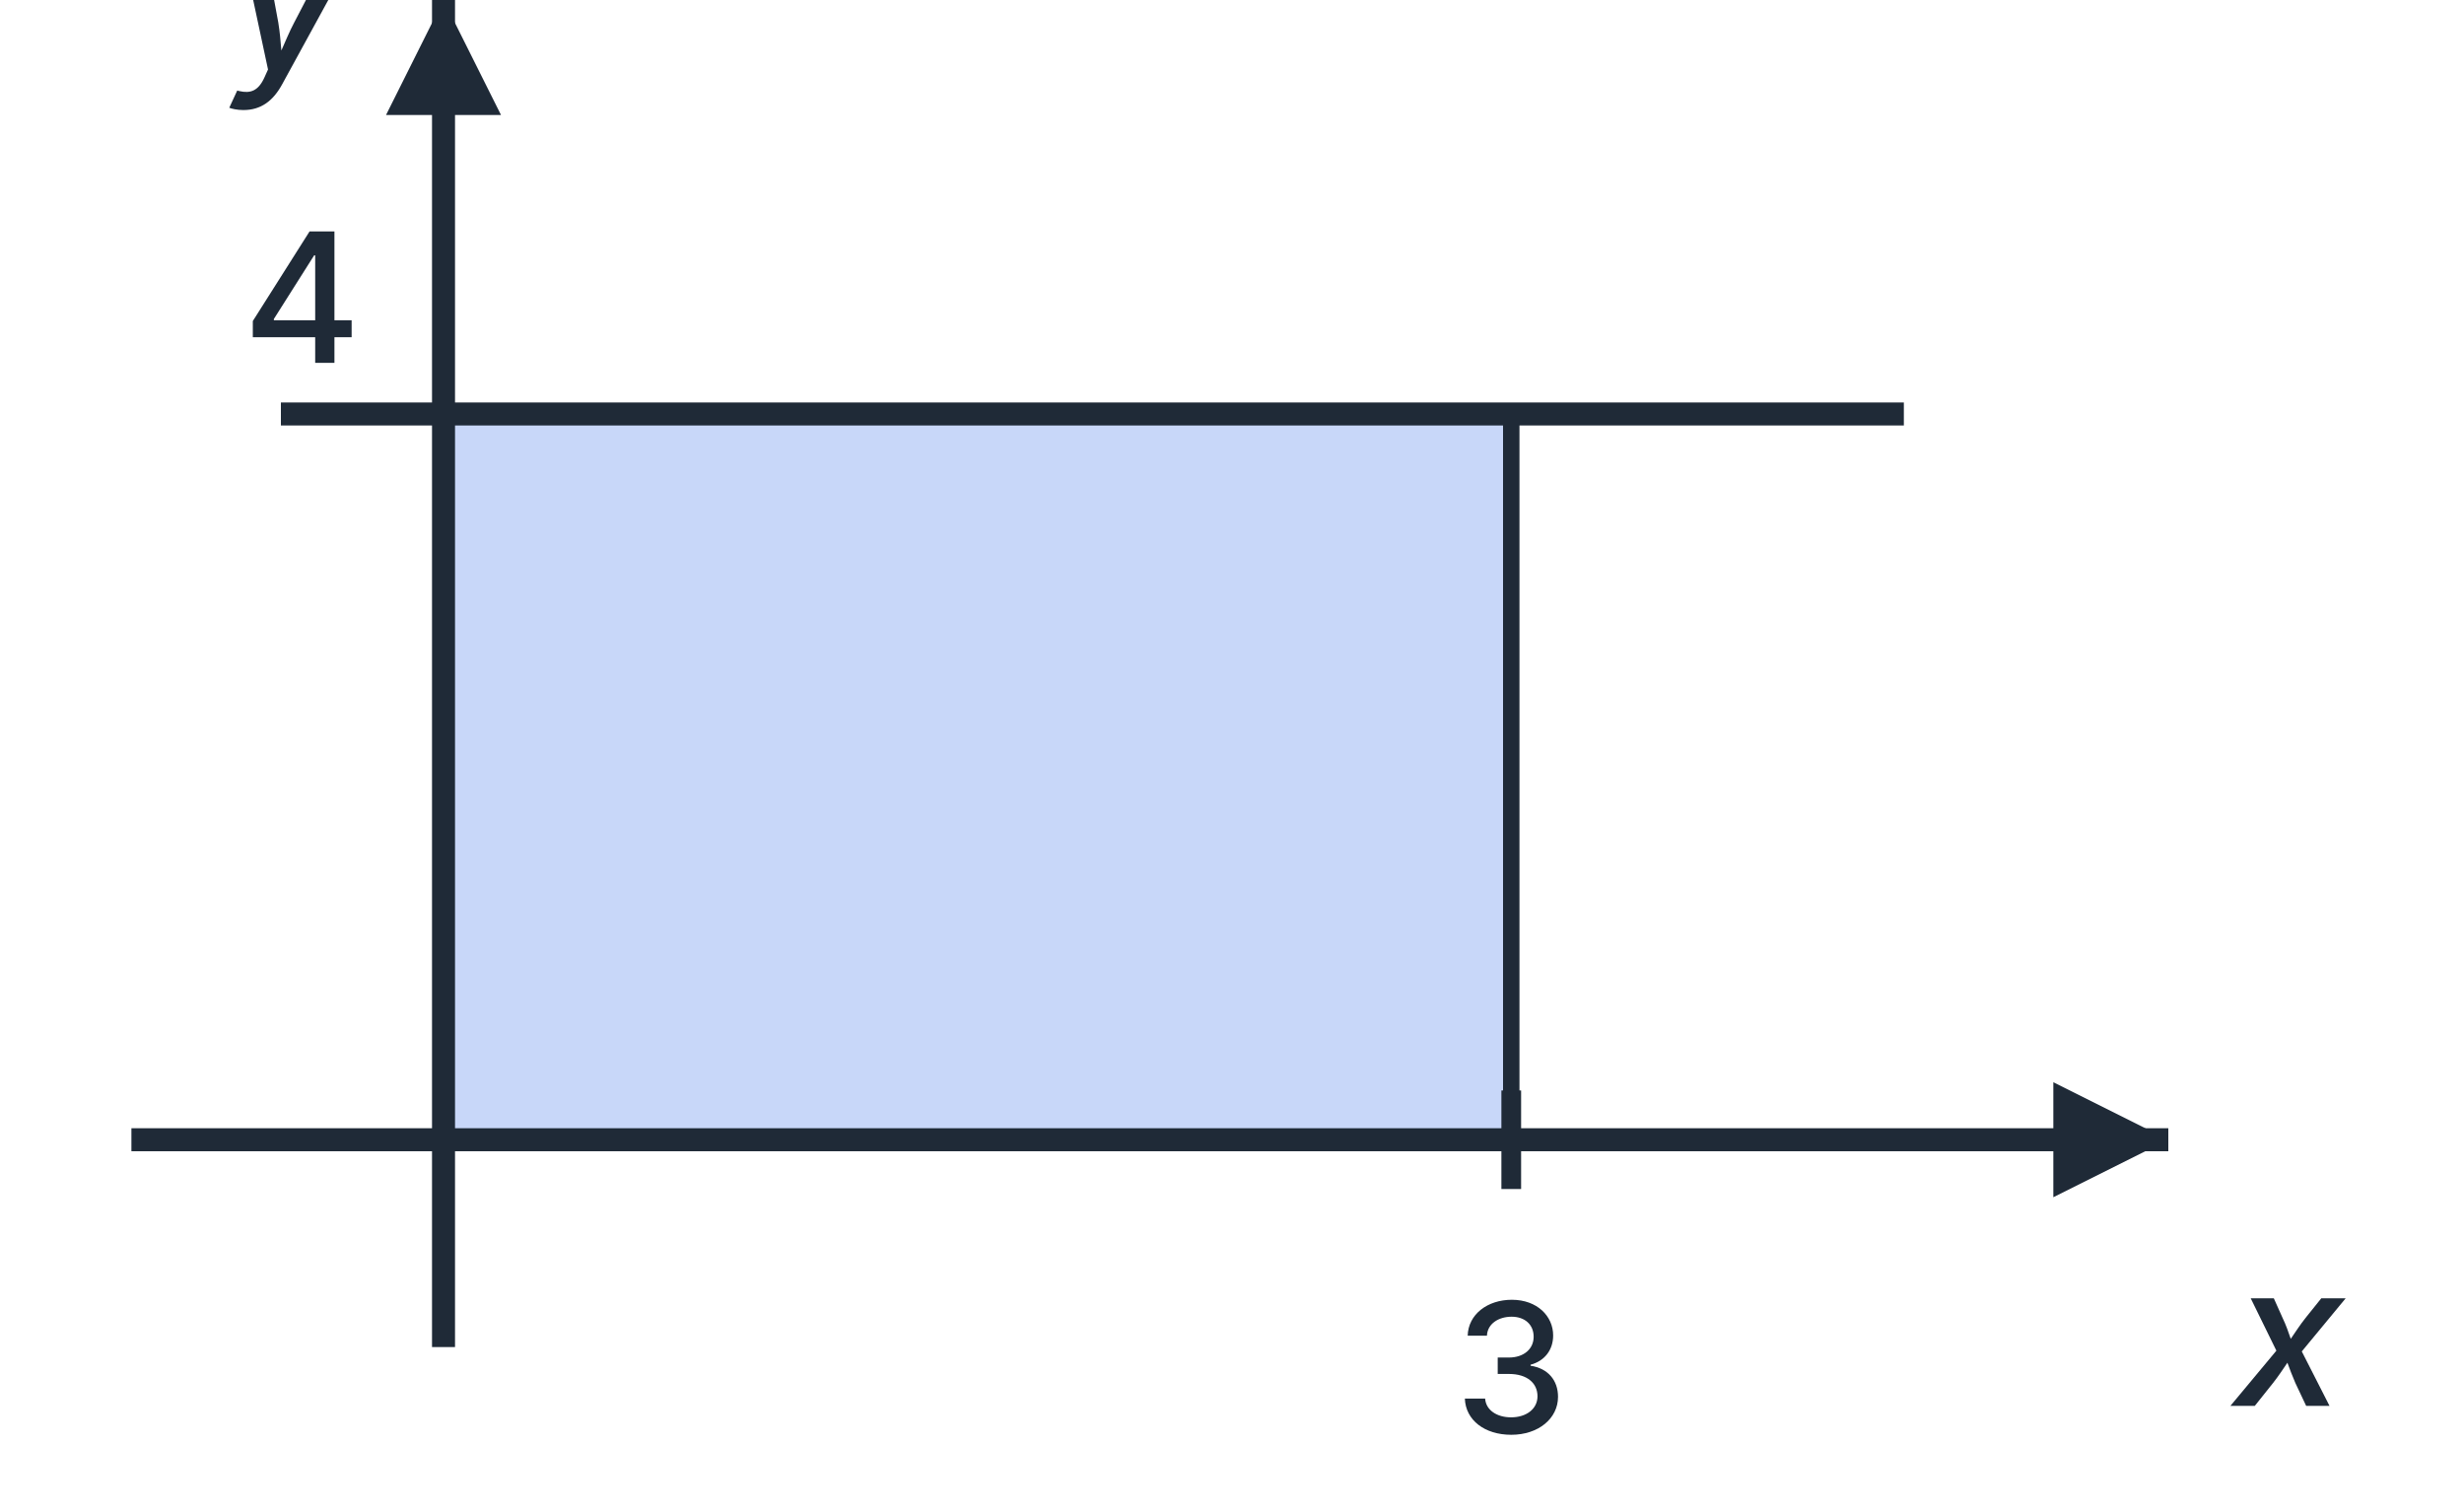
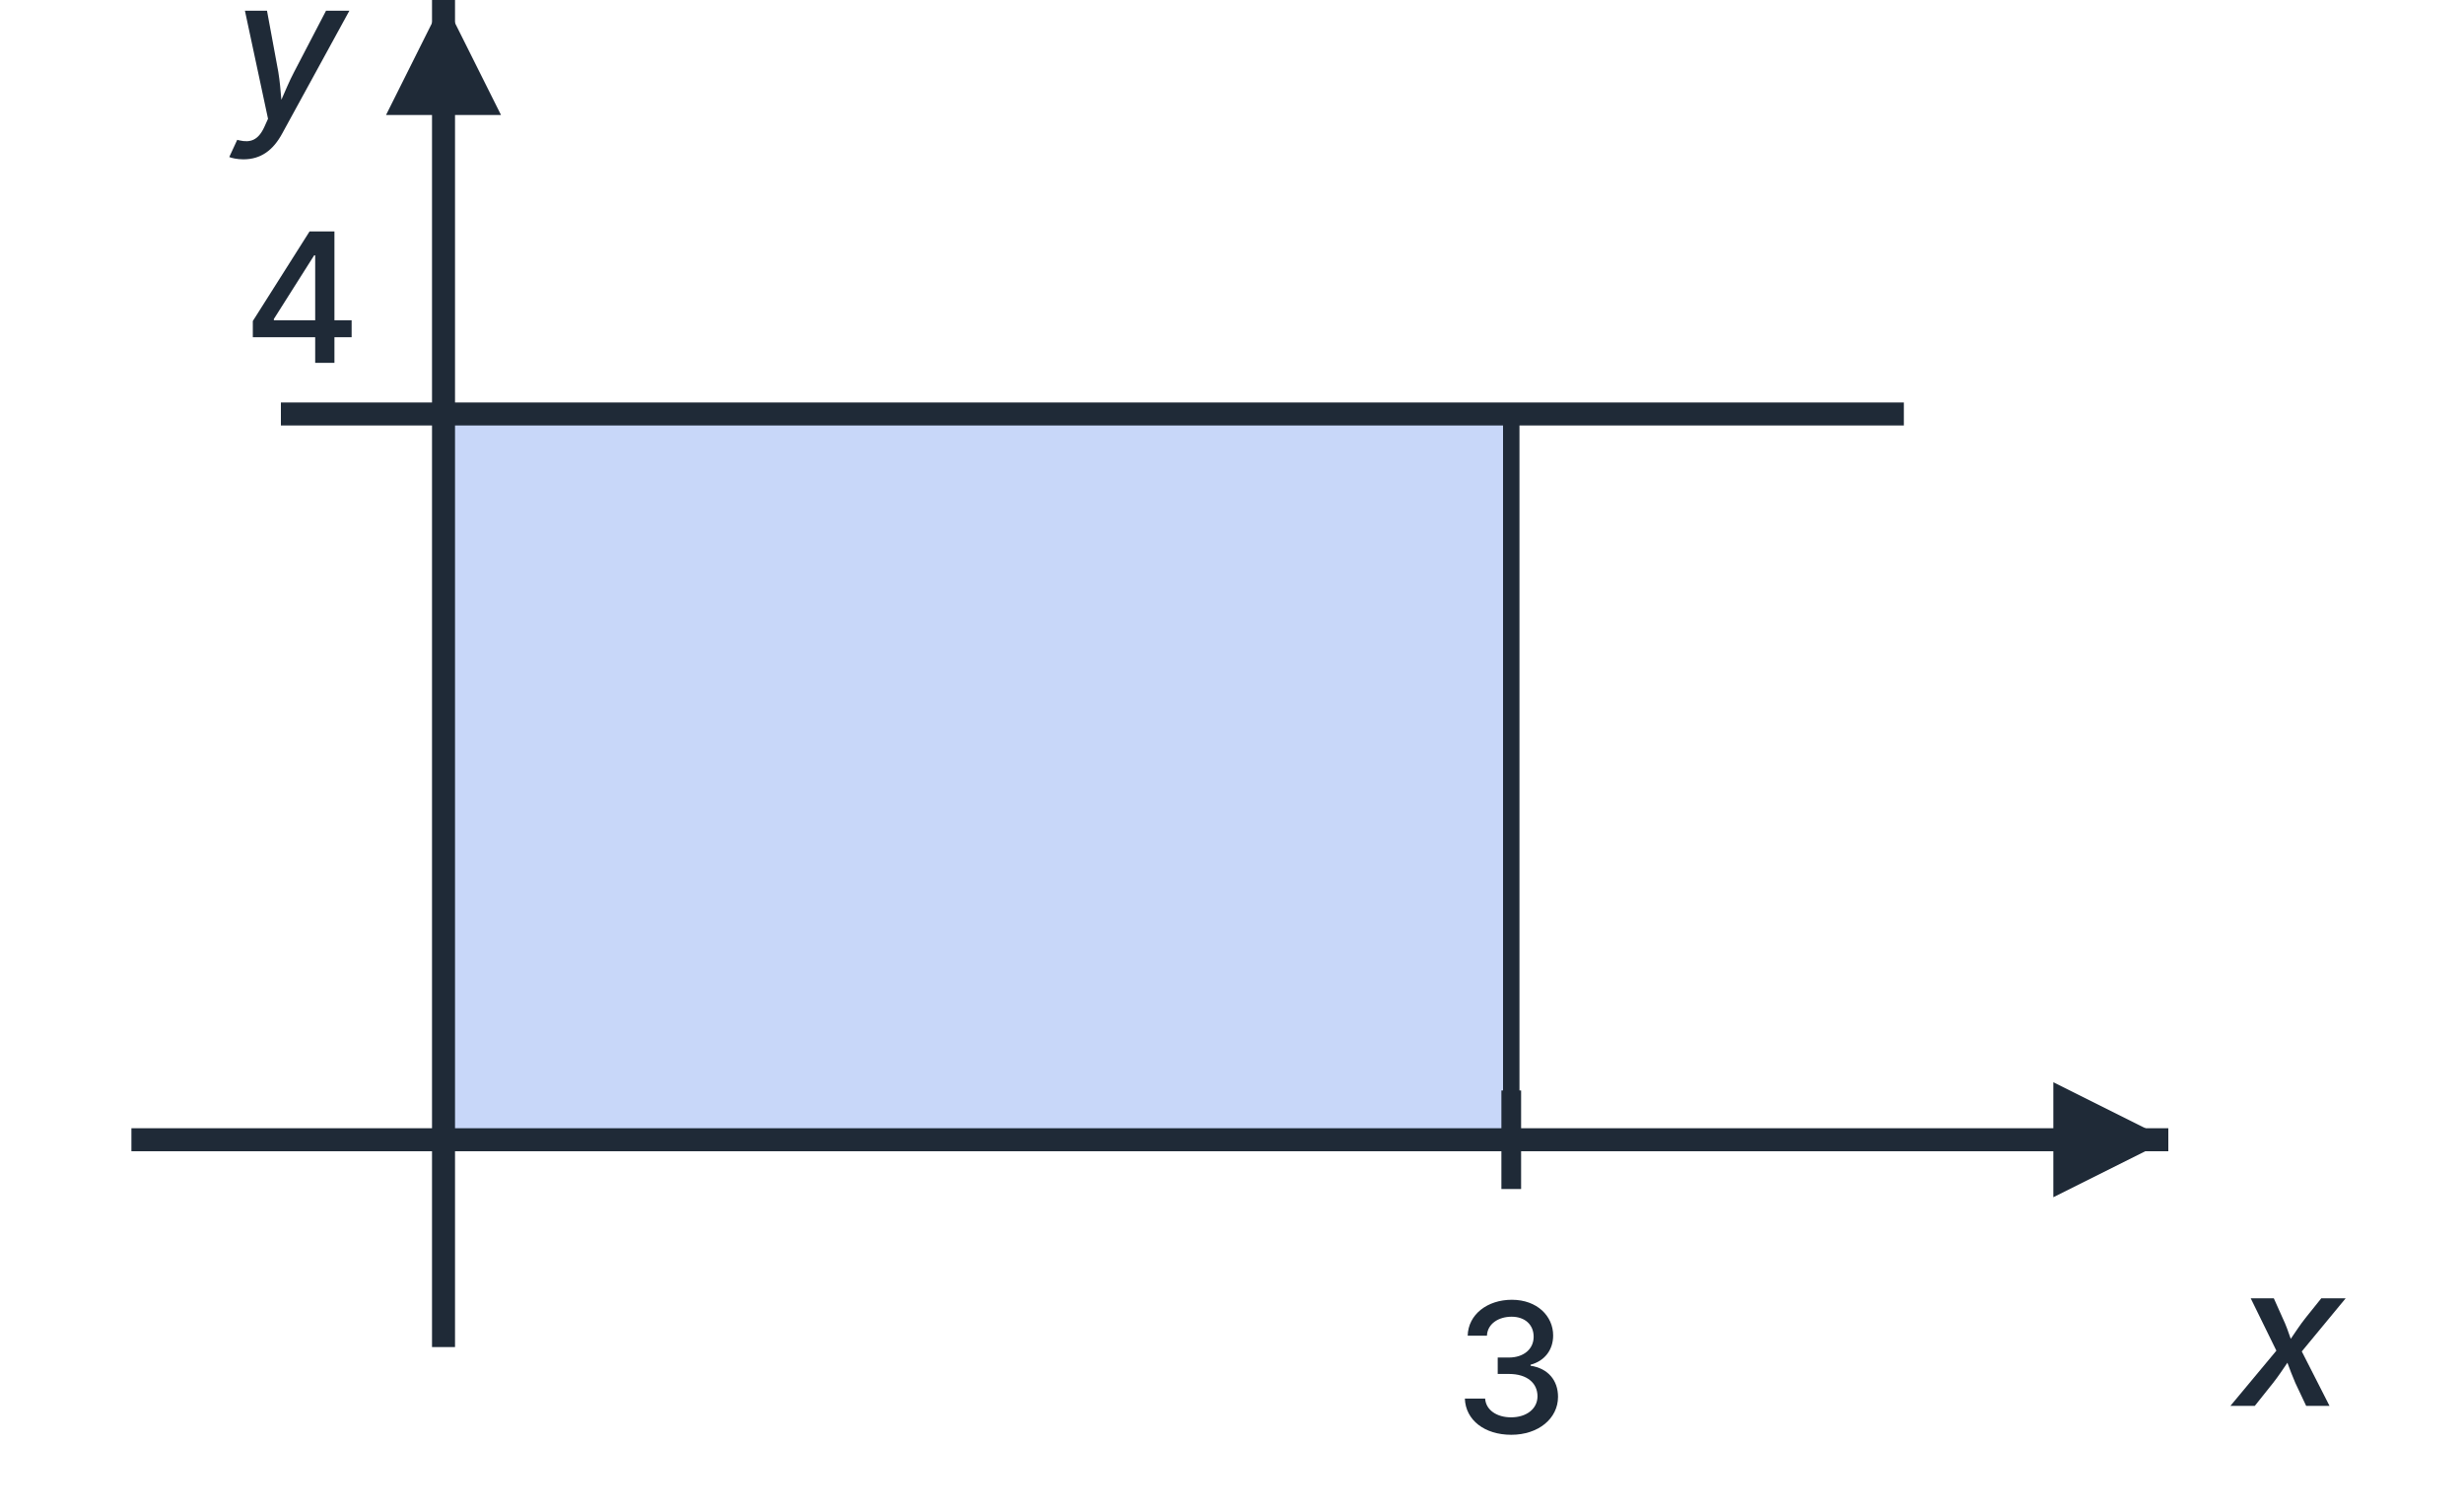
<svg xmlns="http://www.w3.org/2000/svg" viewBox="0 0 150 92" width="150" height="92" font-family="Inter, Arial, sans-serif">
  <polygon points="27.0,25.2 27.3,25.2 27.6,25.2 28.0,25.2 28.3,25.2 28.6,25.2 28.9,25.2 29.3,25.2 29.6,25.2 29.9,25.2 30.2,25.2 30.6,25.2 30.9,25.2 31.2,25.2 31.5,25.2 31.9,25.2 32.2,25.2 32.5,25.2 32.8,25.2 33.2,25.2 33.5,25.2 33.8,25.2 34.2,25.2 34.5,25.2 34.8,25.2 35.1,25.2 35.5,25.2 35.8,25.2 36.1,25.2 36.4,25.2 36.8,25.2 37.1,25.2 37.4,25.2 37.7,25.2 38.0,25.2 38.4,25.2 38.7,25.2 39.0,25.2 39.3,25.2 39.7,25.2 40.0,25.2 40.3,25.2 40.7,25.2 41.0,25.2 41.3,25.2 41.6,25.2 42.0,25.2 42.3,25.2 42.6,25.2 42.9,25.2 43.3,25.2 43.6,25.2 43.9,25.2 44.2,25.2 44.6,25.2 44.9,25.2 45.2,25.2 45.5,25.2 45.9,25.2 46.2,25.2 46.5,25.2 46.8,25.2 47.2,25.2 47.5,25.2 47.8,25.2 48.1,25.2 48.4,25.2 48.8,25.2 49.1,25.2 49.4,25.2 49.8,25.2 50.1,25.2 50.4,25.2 50.7,25.2 51.1,25.2 51.4,25.2 51.7,25.2 52.0,25.2 52.4,25.2 52.7,25.2 53.0,25.2 53.3,25.2 53.7,25.2 54.0,25.2 54.3,25.2 54.6,25.2 55.0,25.2 55.3,25.2 55.6,25.2 55.9,25.2 56.3,25.2 56.6,25.2 56.9,25.2 57.2,25.2 57.5,25.2 57.9,25.2 58.2,25.2 58.5,25.2 58.8,25.2 59.2,25.2 59.5,25.2 59.8,25.2 60.1,25.2 60.5,25.2 60.8,25.2 61.1,25.2 61.4,25.2 61.8,25.2 62.1,25.2 62.4,25.2 62.8,25.2 63.1,25.2 63.4,25.2 63.7,25.2 64.1,25.2 64.4,25.2 64.7,25.2 65.0,25.2 65.3,25.2 65.7,25.2 66.0,25.2 66.3,25.2 66.7,25.2 67.0,25.2 67.3,25.2 67.6,25.2 67.9,25.2 68.3,25.2 68.6,25.2 68.9,25.2 69.2,25.2 69.6,25.2 69.9,25.2 70.2,25.2 70.5,25.2 70.9,25.2 71.2,25.2 71.5,25.2 71.8,25.2 72.2,25.2 72.5,25.2 72.8,25.2 73.2,25.2 73.5,25.2 73.8,25.2 74.1,25.2 74.5,25.2 74.8,25.2 75.1,25.2 75.4,25.2 75.8,25.2 76.1,25.2 76.4,25.2 76.7,25.2 77.1,25.2 77.4,25.2 77.7,25.2 78.0,25.2 78.4,25.2 78.7,25.2 79.0,25.2 79.3,25.2 79.7,25.2 80.0,25.2 80.3,25.2 80.6,25.2 81.0,25.2 81.3,25.2 81.6,25.2 81.9,25.2 82.2,25.2 82.6,25.2 82.9,25.2 83.2,25.2 83.6,25.2 83.9,25.2 84.2,25.2 84.5,25.2 84.9,25.2 85.2,25.2 85.5,25.2 85.8,25.2 86.2,25.2 86.5,25.2 86.8,25.2 87.1,25.2 87.5,25.2 87.8,25.2 88.1,25.2 88.4,25.2 88.8,25.2 89.1,25.2 89.4,25.2 89.7,25.2 90.1,25.2 90.4,25.2 90.7,25.2 91.0,25.2 91.4,25.2 91.7,25.2 92.0,25.2 92.0,69.4 91.7,69.4 91.4,69.4 91.0,69.4 90.7,69.4 90.4,69.4 90.1,69.4 89.7,69.4 89.4,69.4 89.1,69.4 88.8,69.4 88.4,69.4 88.1,69.4 87.8,69.4 87.5,69.4 87.1,69.4 86.8,69.4 86.5,69.4 86.2,69.4 85.8,69.4 85.5,69.4 85.2,69.4 84.9,69.4 84.5,69.4 84.2,69.4 83.9,69.4 83.6,69.4 83.2,69.4 82.9,69.4 82.6,69.4 82.2,69.4 81.9,69.4 81.6,69.4 81.3,69.4 81.0,69.4 80.6,69.4 80.3,69.4 80.0,69.4 79.7,69.4 79.3,69.4 79.0,69.4 78.7,69.4 78.4,69.4 78.0,69.4 77.7,69.4 77.4,69.4 77.1,69.4 76.7,69.4 76.4,69.4 76.1,69.4 75.8,69.4 75.4,69.4 75.1,69.4 74.8,69.4 74.5,69.4 74.1,69.4 73.8,69.4 73.5,69.4 73.2,69.4 72.8,69.4 72.5,69.4 72.2,69.4 71.8,69.4 71.5,69.4 71.2,69.4 70.9,69.4 70.5,69.4 70.2,69.4 69.9,69.4 69.6,69.4 69.2,69.4 68.9,69.4 68.6,69.4 68.3,69.4 67.9,69.4 67.6,69.4 67.3,69.4 67.0,69.4 66.7,69.4 66.3,69.4 66.0,69.4 65.7,69.4 65.3,69.4 65.0,69.4 64.7,69.4 64.4,69.4 64.1,69.4 63.7,69.4 63.4,69.4 63.1,69.4 62.8,69.4 62.4,69.4 62.1,69.4 61.8,69.4 61.4,69.4 61.1,69.4 60.8,69.4 60.5,69.4 60.1,69.4 59.8,69.4 59.5,69.4 59.2,69.4 58.8,69.4 58.5,69.4 58.2,69.4 57.9,69.4 57.5,69.4 57.2,69.4 56.9,69.4 56.6,69.4 56.3,69.4 55.9,69.4 55.6,69.4 55.3,69.4 55.0,69.4 54.6,69.4 54.3,69.4 54.0,69.4 53.7,69.4 53.3,69.4 53.0,69.4 52.7,69.4 52.4,69.4 52.0,69.4 51.7,69.4 51.4,69.4 51.1,69.4 50.7,69.4 50.4,69.4 50.1,69.4 49.8,69.4 49.4,69.4 49.1,69.4 48.8,69.4 48.4,69.4 48.1,69.4 47.8,69.4 47.5,69.4 47.2,69.4 46.8,69.4 46.5,69.4 46.2,69.4 45.9,69.4 45.5,69.4 45.2,69.4 44.9,69.4 44.6,69.4 44.2,69.4 43.9,69.4 43.6,69.4 43.3,69.4 42.9,69.4 42.6,69.4 42.3,69.4 42.0,69.4 41.6,69.4 41.3,69.4 41.0,69.4 40.7,69.4 40.3,69.4 40.0,69.4 39.7,69.4 39.3,69.4 39.0,69.4 38.7,69.4 38.4,69.4 38.0,69.4 37.7,69.4 37.4,69.4 37.1,69.4 36.8,69.4 36.4,69.4 36.1,69.4 35.8,69.4 35.5,69.4 35.1,69.4 34.8,69.4 34.5,69.4 34.2,69.4 33.8,69.4 33.5,69.4 33.2,69.4 32.8,69.4 32.5,69.4 32.2,69.4 31.9,69.4 31.5,69.4 31.2,69.4 30.9,69.4 30.6,69.4 30.2,69.4 29.9,69.4 29.6,69.4 29.3,69.4 28.9,69.4 28.6,69.4 28.3,69.4 28.0,69.4 27.6,69.4 27.3,69.4 27.0,69.4" fill="#2563eb" fill-opacity="0.25" stroke="none" />
  <line x1="8.0" y1="69.379" x2="132.0" y2="69.379" stroke="#1f2a37" stroke-width="1.4" />
  <path d="M132.0,69.379 l-7,-3.5 v7 z" fill="#1f2a37" />
  <line x1="27.0" y1="82.0" x2="27.0" y2="0.0" stroke="#1f2a37" stroke-width="1.4" />
  <path d="M27.0,0.0 l-3.5,7 h7 z" fill="#1f2a37" />
  <text x="136.0" y="85.579" text-anchor="start" font-size="12" fill="#1f2a37" font-weight="500" font-style="italic">x</text>
-   <text x="21.0" y="4.2" text-anchor="end" font-size="12" fill="#1f2a37" font-weight="500" font-style="italic">y</text>
+   <text x="21" y="7.2" text-anchor="end" font-size="12" fill="#1f2a37" font-weight="500" font-style="italic">y</text>
  <polyline points="17.1,25.2 17.4,25.2 17.6,25.2 17.9,25.2 18.1,25.2 18.4,25.2 18.6,25.2 18.8,25.2 19.1,25.2 19.3,25.2 19.6,25.2 19.8,25.2 20.1,25.2 20.3,25.2 20.6,25.2 20.8,25.2 21.1,25.2 21.3,25.2 21.6,25.2 21.8,25.2 22.1,25.2 22.3,25.2 22.6,25.2 22.8,25.2 23.0,25.2 23.3,25.2 23.5,25.2 23.8,25.2 24.0,25.2 24.3,25.2 24.5,25.2 24.8,25.2 25.0,25.2 25.3,25.2 25.5,25.2 25.8,25.2 26.0,25.2 26.3,25.2 26.5,25.2 26.8,25.2 27.0,25.2 27.2,25.2 27.5,25.2 27.7,25.2 28.0,25.2 28.2,25.2 28.5,25.2 28.7,25.2 29.0,25.2 29.2,25.2 29.5,25.2 29.7,25.2 30.0,25.2 30.2,25.2 30.5,25.2 30.7,25.2 31.0,25.2 31.2,25.2 31.4,25.2 31.7,25.2 31.9,25.2 32.2,25.2 32.4,25.2 32.7,25.2 32.9,25.2 33.2,25.2 33.4,25.2 33.7,25.2 33.9,25.2 34.2,25.2 34.4,25.2 34.7,25.2 34.9,25.2 35.2,25.2 35.4,25.2 35.6,25.2 35.9,25.2 36.1,25.2 36.4,25.2 36.6,25.2 36.9,25.2 37.1,25.2 37.4,25.2 37.6,25.2 37.9,25.2 38.1,25.2 38.4,25.2 38.6,25.2 38.9,25.2 39.1,25.2 39.3,25.2 39.6,25.2 39.8,25.2 40.1,25.2 40.3,25.2 40.6,25.2 40.8,25.2 41.1,25.2 41.3,25.2 41.6,25.2 41.8,25.2 42.1,25.2 42.3,25.2 42.6,25.2 42.8,25.2 43.1,25.2 43.3,25.2 43.5,25.2 43.8,25.2 44.0,25.2 44.3,25.2 44.5,25.2 44.8,25.2 45.0,25.2 45.3,25.2 45.5,25.2 45.8,25.2 46.0,25.2 46.3,25.2 46.5,25.2 46.8,25.2 47.0,25.2 47.3,25.2 47.5,25.2 47.7,25.2 48.0,25.2 48.2,25.2 48.5,25.2 48.7,25.2 49.0,25.2 49.2,25.2 49.5,25.2 49.7,25.2 50.0,25.2 50.2,25.2 50.5,25.2 50.7,25.2 51.0,25.2 51.2,25.2 51.5,25.2 51.7,25.2 51.9,25.2 52.2,25.2 52.4,25.2 52.7,25.2 52.9,25.2 53.2,25.2 53.4,25.2 53.7,25.2 53.9,25.2 54.2,25.2 54.4,25.2 54.7,25.2 54.9,25.2 55.2,25.2 55.4,25.2 55.7,25.2 55.9,25.2 56.1,25.2 56.4,25.2 56.6,25.2 56.9,25.2 57.1,25.2 57.4,25.2 57.6,25.2 57.9,25.2 58.1,25.2 58.4,25.2 58.6,25.2 58.9,25.2 59.1,25.2 59.4,25.2 59.6,25.2 59.9,25.2 60.1,25.2 60.3,25.2 60.6,25.2 60.8,25.2 61.1,25.2 61.3,25.2 61.6,25.2 61.8,25.2 62.1,25.2 62.3,25.2 62.6,25.2 62.8,25.2 63.1,25.2 63.3,25.2 63.6,25.2 63.8,25.2 64.1,25.2 64.3,25.2 64.5,25.2 64.8,25.2 65.0,25.2 65.3,25.2 65.5,25.2 65.8,25.2 66.0,25.2 66.3,25.2 66.5,25.2 66.8,25.2 67.0,25.2 67.3,25.2 67.5,25.2 67.8,25.2 68.0,25.2 68.2,25.2 68.5,25.2 68.7,25.2 69.0,25.2 69.2,25.2 69.5,25.2 69.7,25.2 70.0,25.2 70.2,25.2 70.5,25.2 70.7,25.2 71.0,25.2 71.2,25.2 71.5,25.2 71.7,25.2 72.0,25.2 72.2,25.2 72.4,25.2 72.7,25.2 72.9,25.2 73.2,25.2 73.4,25.2 73.7,25.2 73.9,25.2 74.2,25.2 74.4,25.2 74.7,25.2 74.9,25.2 75.2,25.2 75.4,25.2 75.7,25.2 75.9,25.2 76.2,25.2 76.4,25.2 76.6,25.2 76.9,25.2 77.1,25.2 77.4,25.2 77.6,25.2 77.9,25.2 78.1,25.2 78.4,25.2 78.6,25.2 78.9,25.2 79.1,25.2 79.4,25.2 79.6,25.2 79.9,25.2 80.1,25.2 80.4,25.2 80.6,25.2 80.8,25.2 81.1,25.2 81.3,25.2 81.6,25.2 81.8,25.2 82.1,25.2 82.3,25.2 82.6,25.2 82.8,25.2 83.1,25.2 83.3,25.2 83.6,25.2 83.8,25.2 84.1,25.2 84.3,25.2 84.6,25.2 84.8,25.2 85.0,25.2 85.3,25.2 85.5,25.2 85.8,25.2 86.0,25.2 86.3,25.2 86.5,25.2 86.8,25.2 87.0,25.2 87.3,25.2 87.5,25.2 87.8,25.2 88.0,25.2 88.3,25.2 88.5,25.2 88.8,25.2 89.0,25.2 89.2,25.2 89.5,25.2 89.7,25.2 90.0,25.2 90.2,25.2 90.5,25.2 90.7,25.2 91.0,25.2 91.2,25.2 91.5,25.2 91.7,25.2 92.0,25.2 92.2,25.2 92.5,25.2 92.7,25.2 92.9,25.2 93.2,25.2 93.4,25.2 93.7,25.2 93.9,25.2 94.2,25.2 94.4,25.2 94.7,25.2 94.9,25.2 95.2,25.2 95.4,25.2 95.7,25.2 95.9,25.2 96.2,25.2 96.4,25.2 96.7,25.2 96.9,25.2 97.1,25.2 97.4,25.2 97.6,25.2 97.9,25.2 98.1,25.2 98.4,25.2 98.6,25.2 98.9,25.2 99.1,25.2 99.4,25.2 99.6,25.2 99.9,25.2 100.1,25.2 100.4,25.2 100.6,25.2 100.9,25.2 101.1,25.2 101.3,25.2 101.6,25.2 101.8,25.2 102.1,25.2 102.3,25.2 102.6,25.2 102.8,25.2 103.1,25.2 103.3,25.2 103.6,25.2 103.8,25.2 104.1,25.2 104.3,25.2 104.6,25.2 104.8,25.2 105.1,25.2 105.3,25.2 105.5,25.2 105.8,25.2 106.0,25.2 106.3,25.2 106.5,25.2 106.8,25.2 107.0,25.2 107.3,25.2 107.5,25.2 107.8,25.2 108.0,25.2 108.3,25.2 108.5,25.2 108.8,25.2 109.0,25.2 109.3,25.2 109.5,25.2 109.7,25.2 110.0,25.2 110.2,25.2 110.5,25.2 110.7,25.2 111.0,25.2 111.2,25.2 111.5,25.2 111.7,25.2 112.0,25.2 112.2,25.2 112.5,25.2 112.7,25.2 113.0,25.2 113.2,25.2 113.5,25.2 113.7,25.2 113.9,25.2 114.2,25.2 114.4,25.2 114.7,25.2 114.9,25.2 115.2,25.2 115.4,25.2 115.7,25.2 115.9,25.2" fill="none" stroke="#1f2a37" stroke-width="1.4" stroke-linejoin="round" />
  <line x1="27.0" y1="69.379" x2="27.0" y2="25.241" stroke="#1f2a37" stroke-width="1.0" stroke-dasharray="" />
  <line x1="92.0" y1="69.379" x2="92.0" y2="25.241" stroke="#1f2a37" stroke-width="1.0" stroke-dasharray="" />
  <line x1="92.0" y1="66.379" x2="92.0" y2="72.379" stroke="#1f2a37" stroke-width="1.2" />
  <text x="92.0" y="87.229" text-anchor="middle" font-size="11" fill="#1f2a37" font-weight="500">3</text>
  <text x="22.0" y="22.091" text-anchor="end" font-size="11" fill="#1f2a37" font-weight="500">4</text>
</svg>
